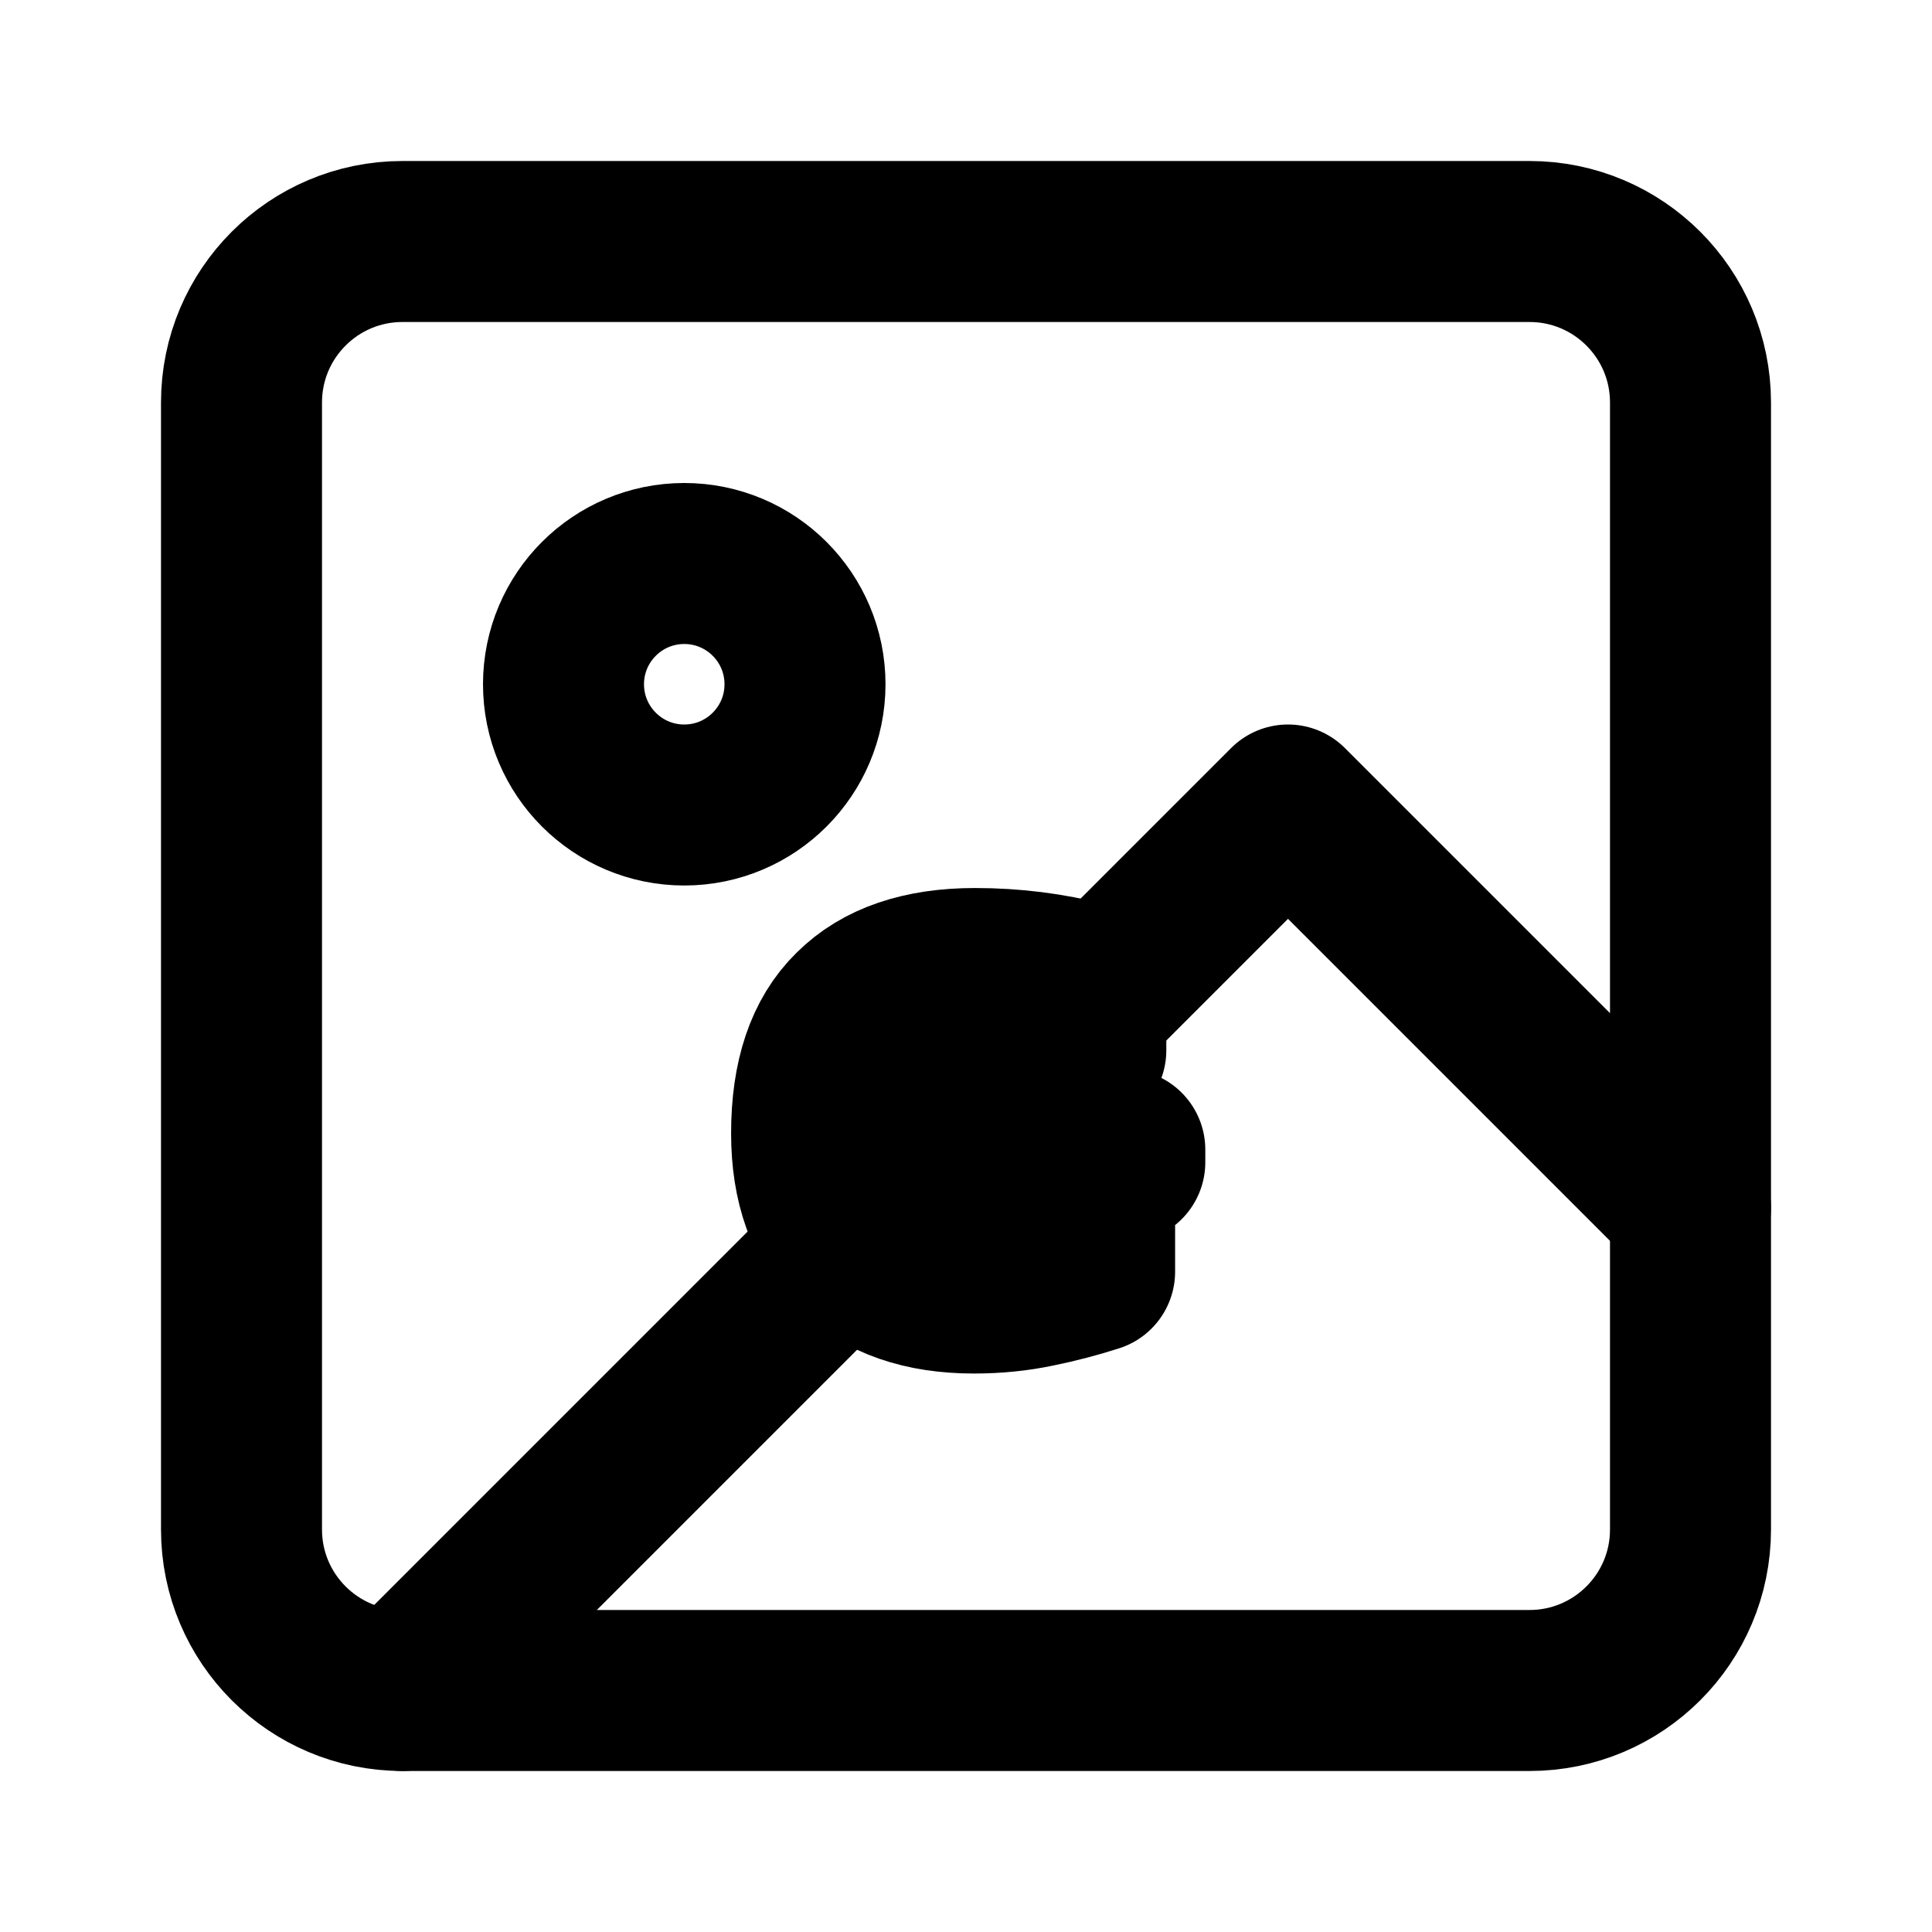
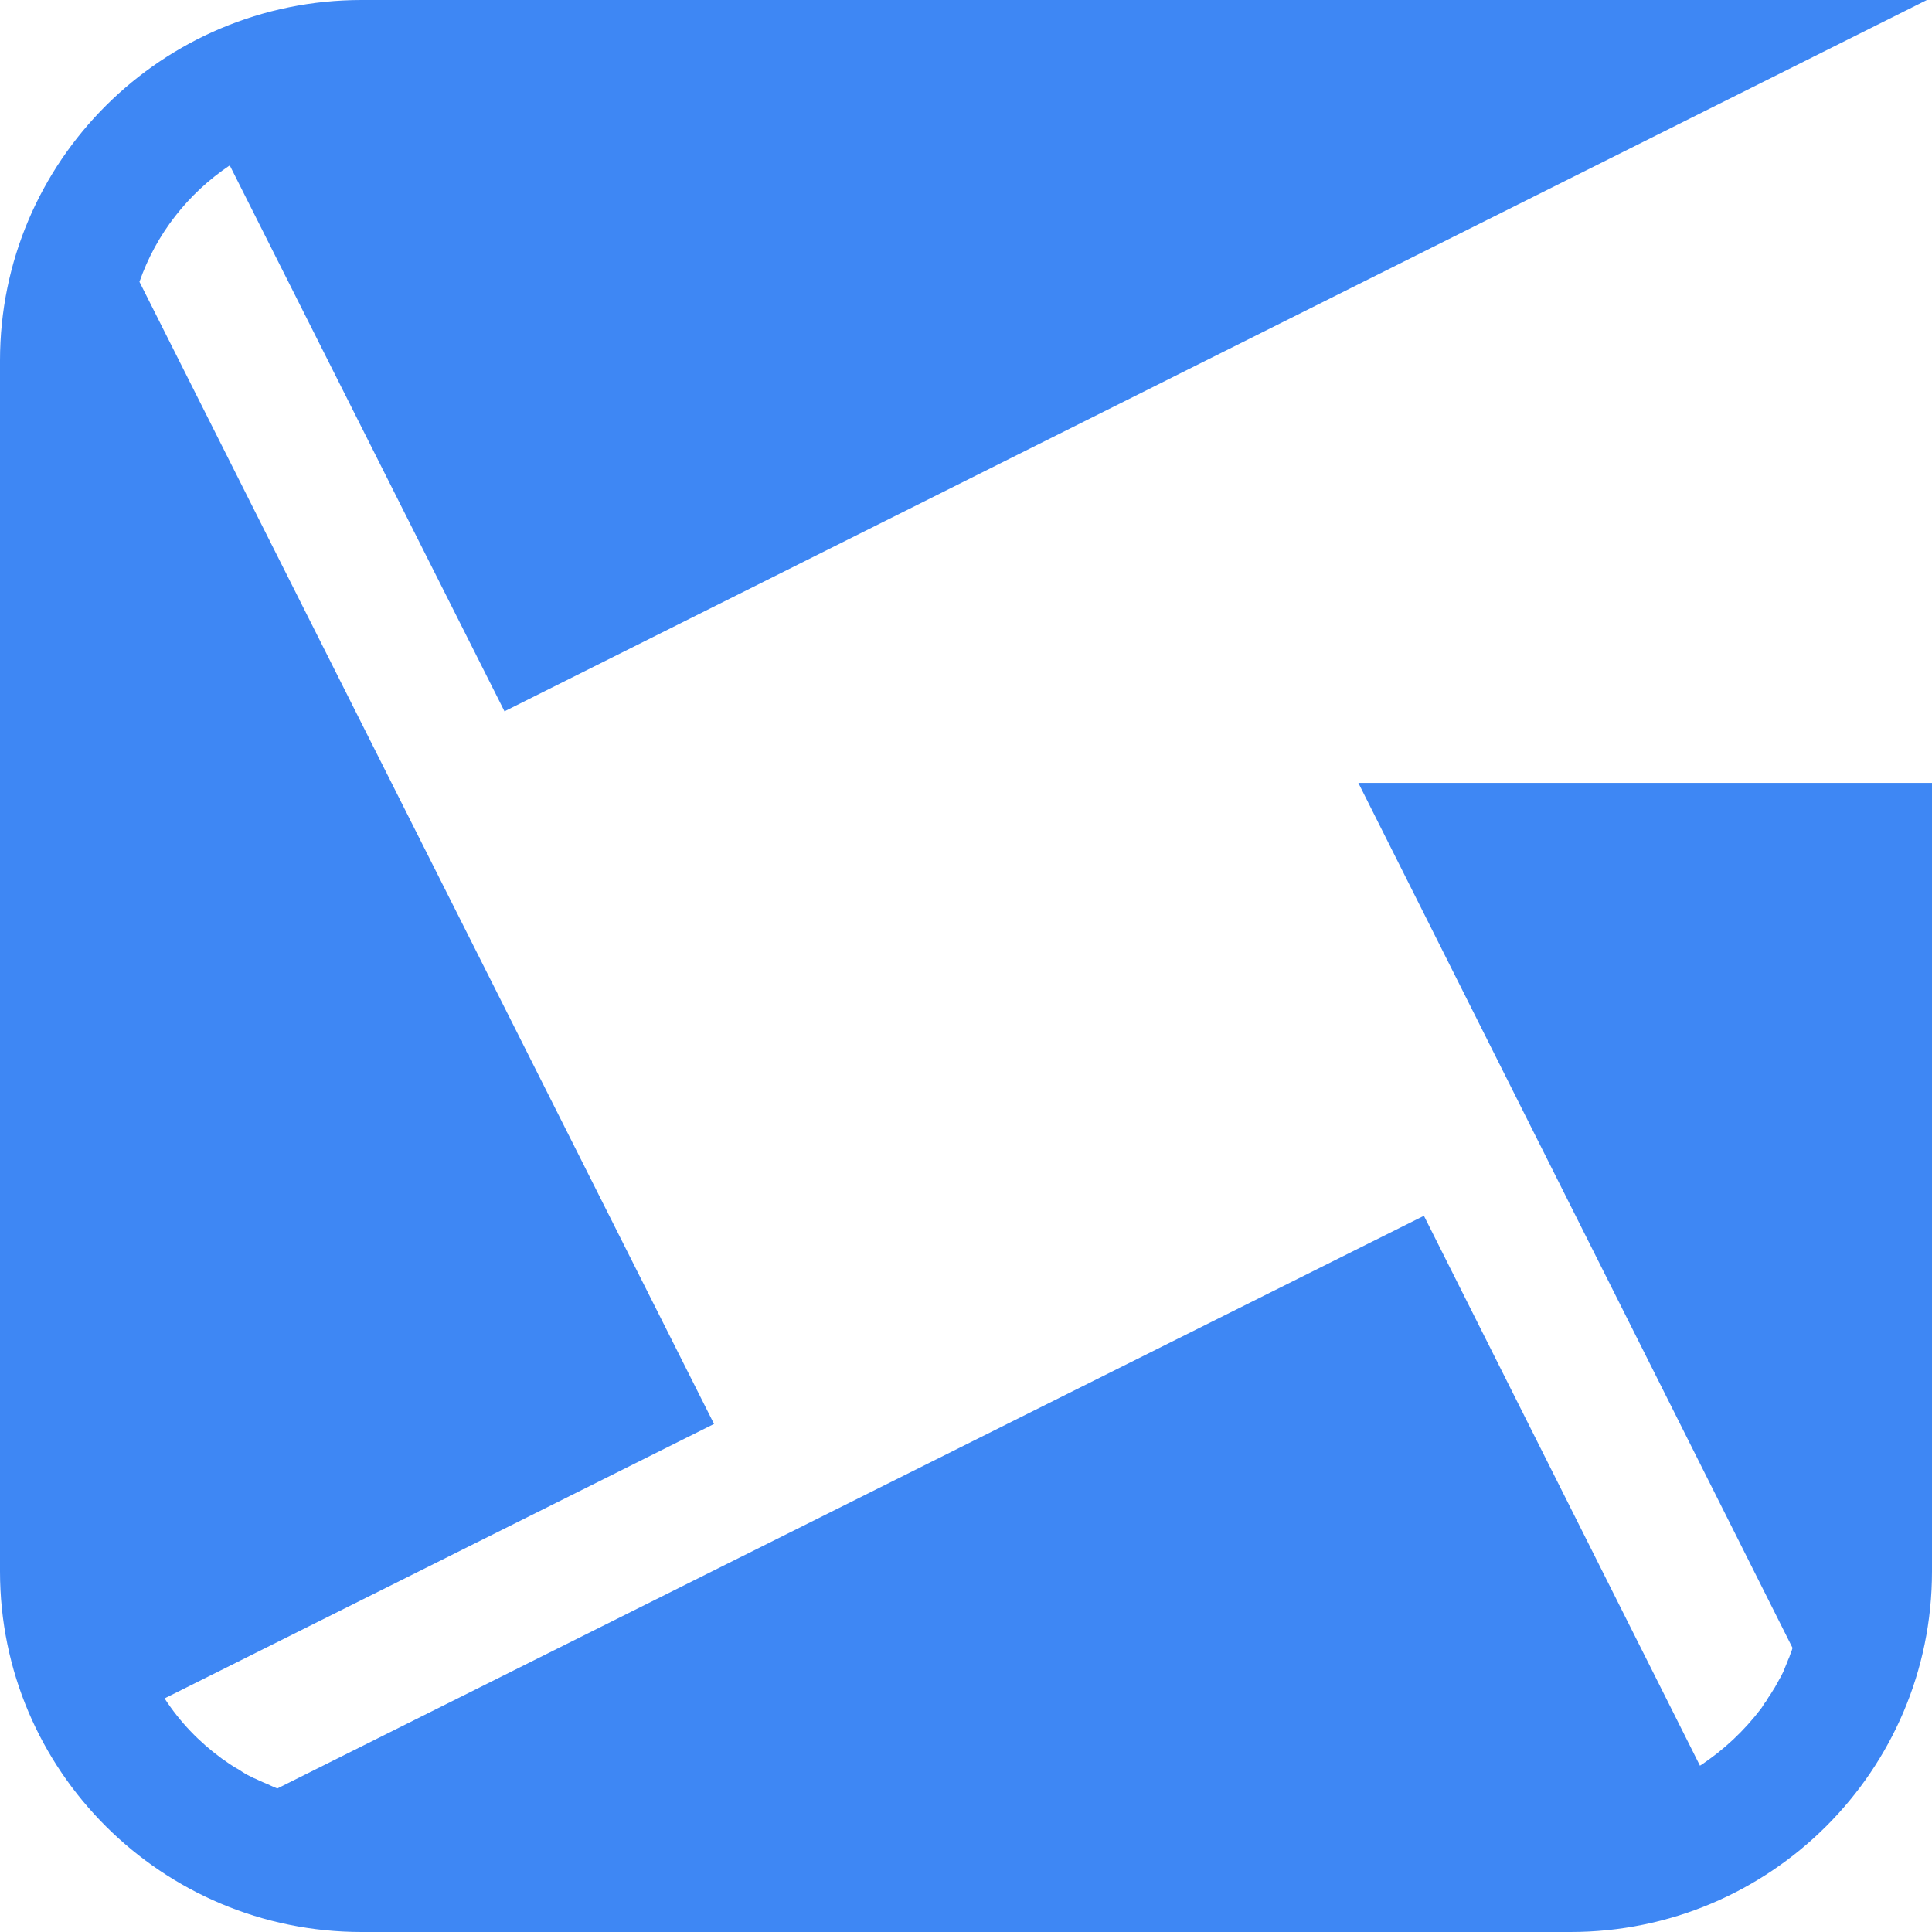
- <svg xmlns="http://www.w3.org/2000/svg" viewBox="0 0 24 24" fill="none" stroke="currentColor" stroke-width="2" stroke-linecap="round" stroke-linejoin="round">
-   <rect x="3" y="3" width="18" height="18" rx="2" ry="2" />
-   <circle cx="8.5" cy="8.5" r="1.5" />
-   <polyline points="21,15 16,10 5,21" />
-   <text x="12" y="16" font-size="6" text-anchor="middle" fill="currentColor">G</text>
+ <svg xmlns="http://www.w3.org/2000/svg" width="100%" height="100%" viewBox="0 0 100 100" version="1.1" xml:space="preserve" style="fill-rule:evenodd;clip-rule:evenodd;stroke-linejoin:round;stroke-miterlimit:2;">
+   <path d="M100,40.523l-29.692,-0l22.474,44.774c-0.009,0.039 -0.029,0.078 -0.038,0.125l-0.05,0.128c-0.019,0.047 -0.038,0.093 -0.048,0.131l-0.029,0.087l-0.069,0.156c-0,0 -0.039,0.102 -0.049,0.129c-0.019,0.047 -0.038,0.091 -0.058,0.139l-0.049,0.119c-0.029,0.073 -0.058,0.14 -0.087,0.214c-0.019,0.039 -0.084,0.172 -0.084,0.172c-0.009,0.029 -0.029,0.057 -0.038,0.077l-0.06,0.103l-0.009,0.01l-0.06,0.116c-0.019,0.037 -0.048,0.084 -0.067,0.121c-0.02,0.029 -0.039,0.068 -0.059,0.104c0,-0 -0.058,0.098 -0.067,0.12l-0.079,0.124c-0.049,0.078 -0.088,0.148 -0.127,0.207l-0.068,0.105l-0.05,0.067l-0.095,0.158c-0.019,0.038 -0.048,0.077 -0.077,0.108c0,-0 -0.048,0.069 -0.068,0.097c-0.028,0.039 -0.052,0.078 -0.071,0.116l-0.07,0.103c-0.877,1.154 -1.943,2.158 -3.166,2.959l-14.288,-28.463l-59.345,29.641l-0.019,-0.009c-0.039,-0.01 -0.078,-0.028 -0.117,-0.048c-0.039,-0.019 -0.078,-0.029 -0.117,-0.048c-0.049,-0.019 -0.088,-0.039 -0.127,-0.058l-0.109,-0.051c-0.049,-0.02 -0.099,-0.039 -0.138,-0.059l-0.118,-0.049c-0.07,-0.027 -0.14,-0.067 -0.21,-0.095l-0.146,-0.069c-0.039,-0.02 -0.078,-0.029 -0.117,-0.048c-0.029,-0.01 -0.1,-0.052 -0.1,-0.052c-0,0 -0.098,-0.048 -0.137,-0.067c-0.039,-0.02 -0.078,-0.039 -0.117,-0.059c-0.038,-0.019 -0.077,-0.039 -0.116,-0.067l-0.118,-0.073l-0.124,-0.081c-0.053,-0.038 -0.123,-0.077 -0.193,-0.115l-0.118,-0.069l-0.09,-0.059l-0.138,-0.087c-0.039,-0.029 -0.077,-0.049 -0.116,-0.081c-0.029,-0.02 -0.108,-0.078 -0.108,-0.078c-0.039,-0.029 -0.067,-0.048 -0.106,-0.069l-0.105,-0.076c-1.145,-0.841 -2.142,-1.872 -2.935,-3.094l28.44,-14.206l-29.74,-59.116c0.86,-2.477 2.523,-4.587 4.674,-6.027l14.22,28.257l73.624,-36.817l-81.017,0c-10.338,0 -18.719,8.356 -18.719,18.662l-0,62.676c-0,10.306 8.381,18.662 18.719,18.662l62.562,-0c10.338,-0 18.719,-8.356 18.719,-18.662l-0,-40.815Z" style="fill:#3e87f4;" />
</svg>
